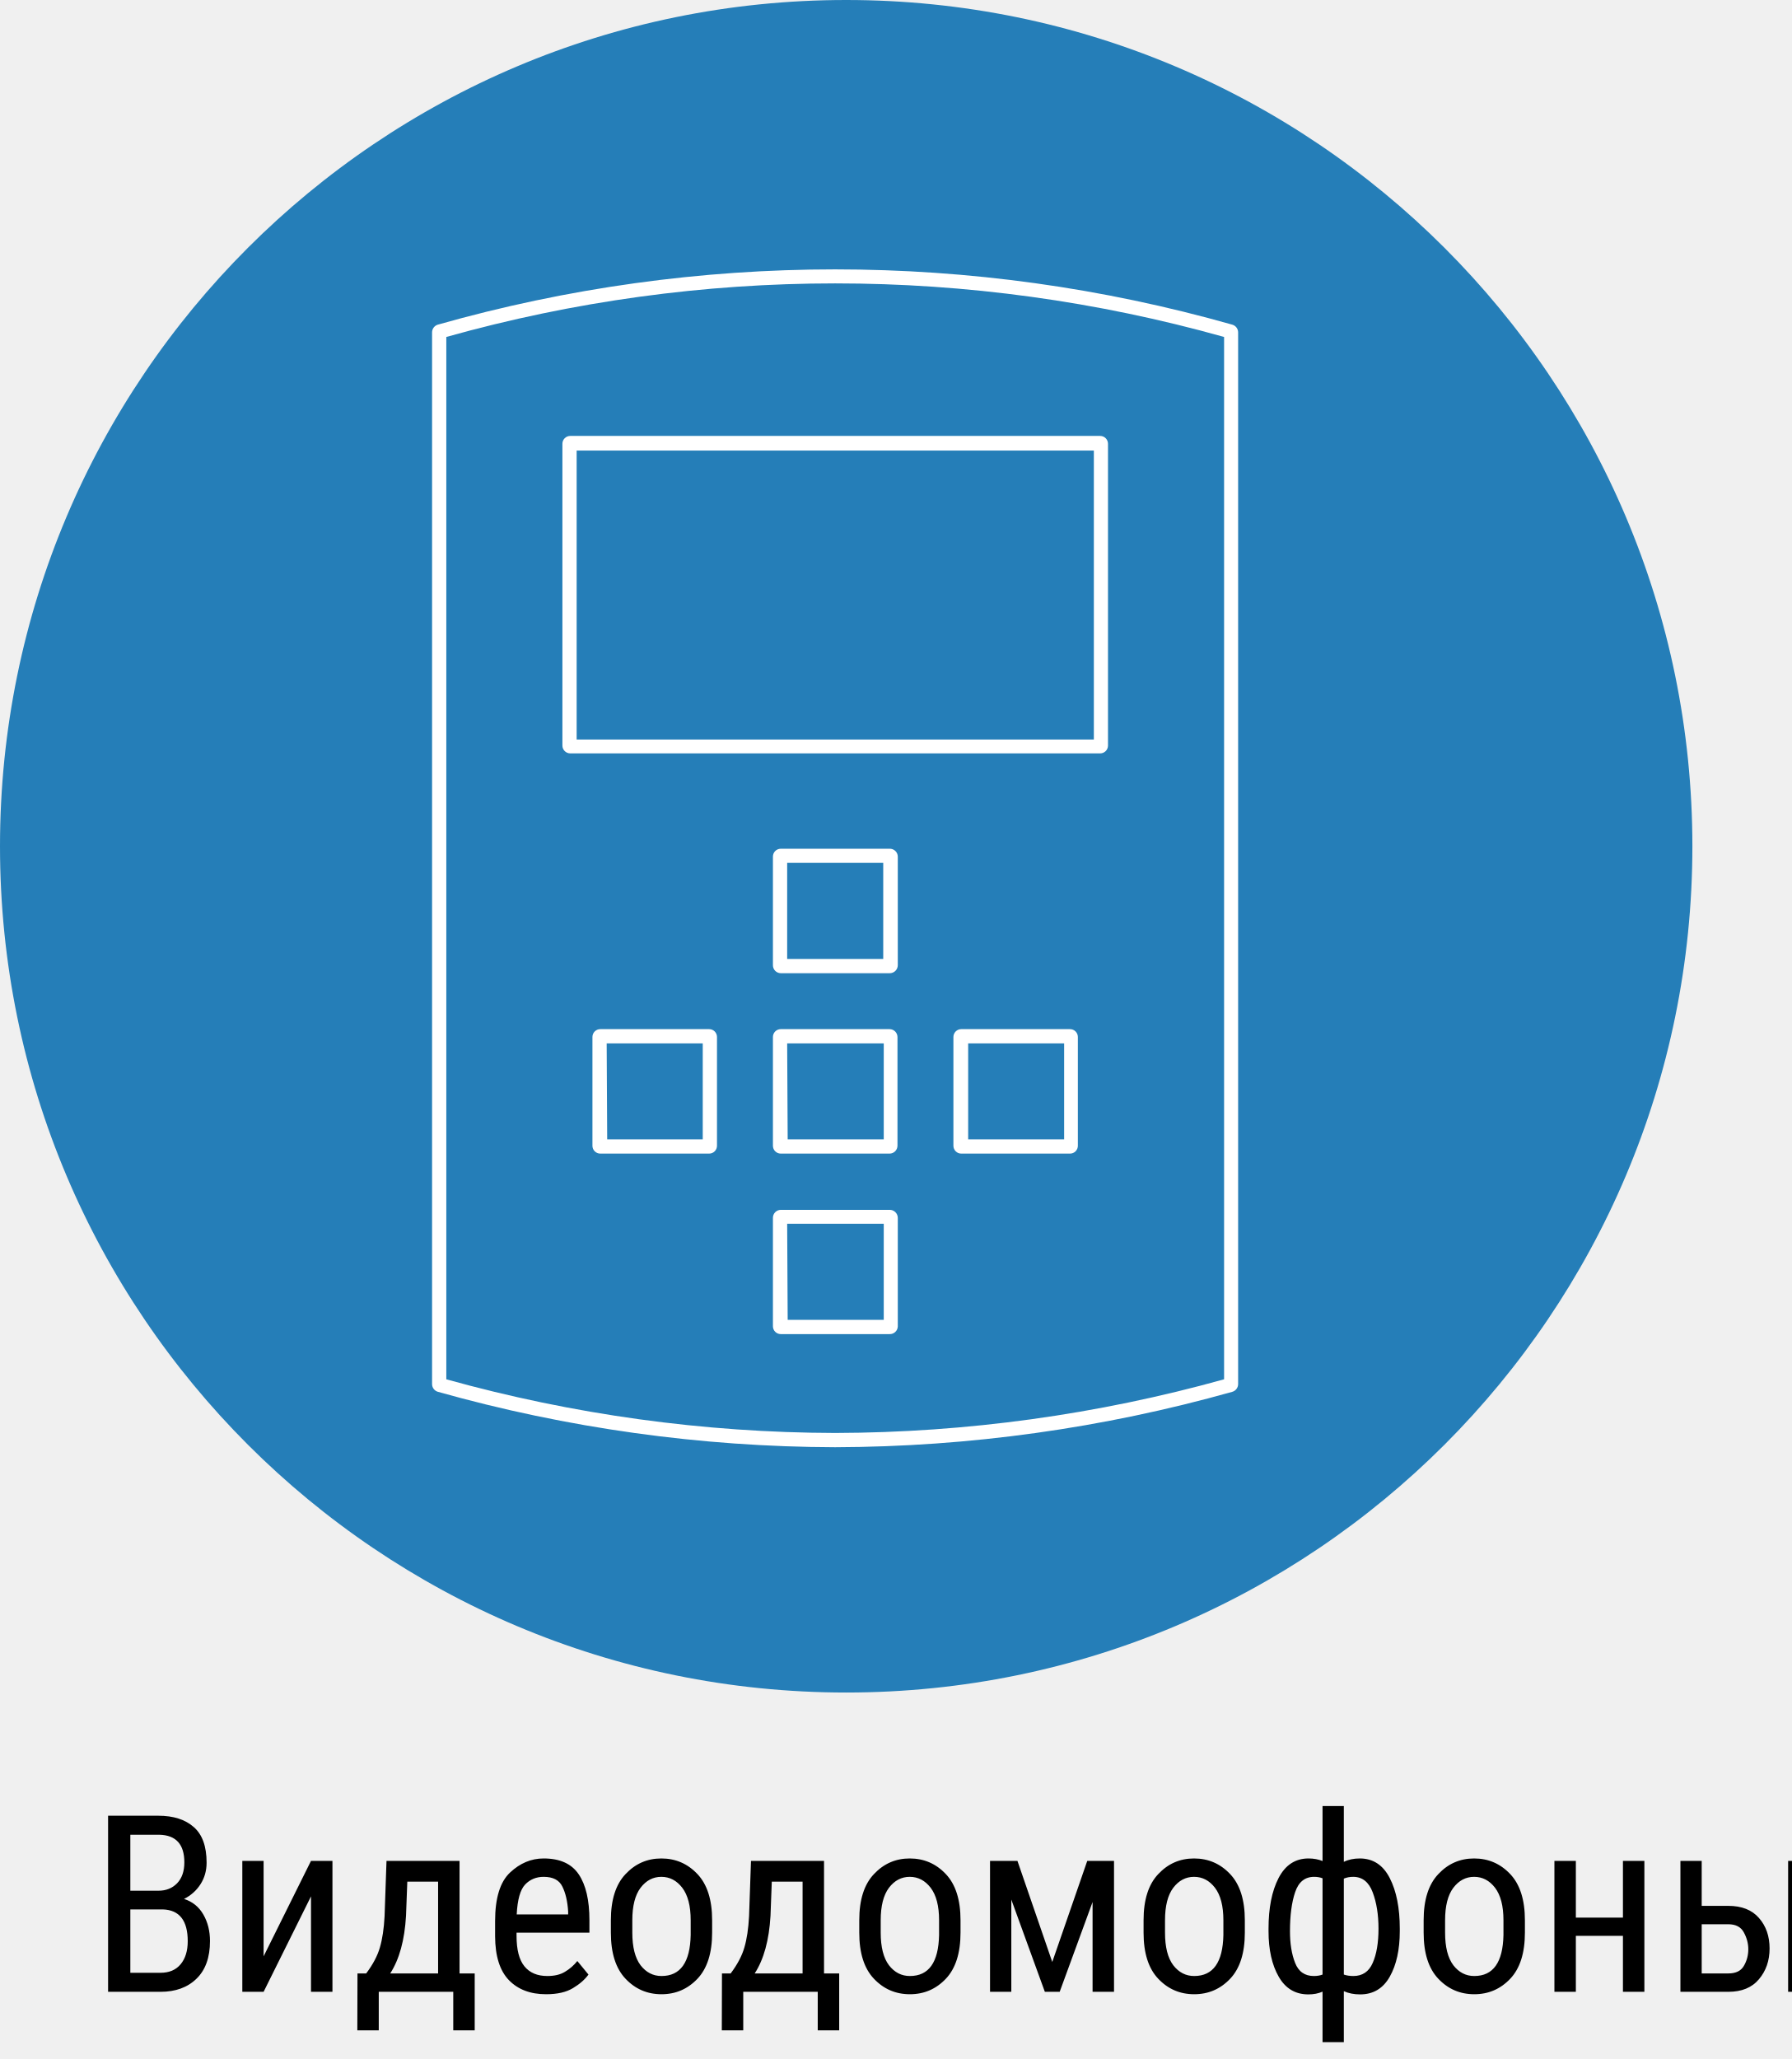
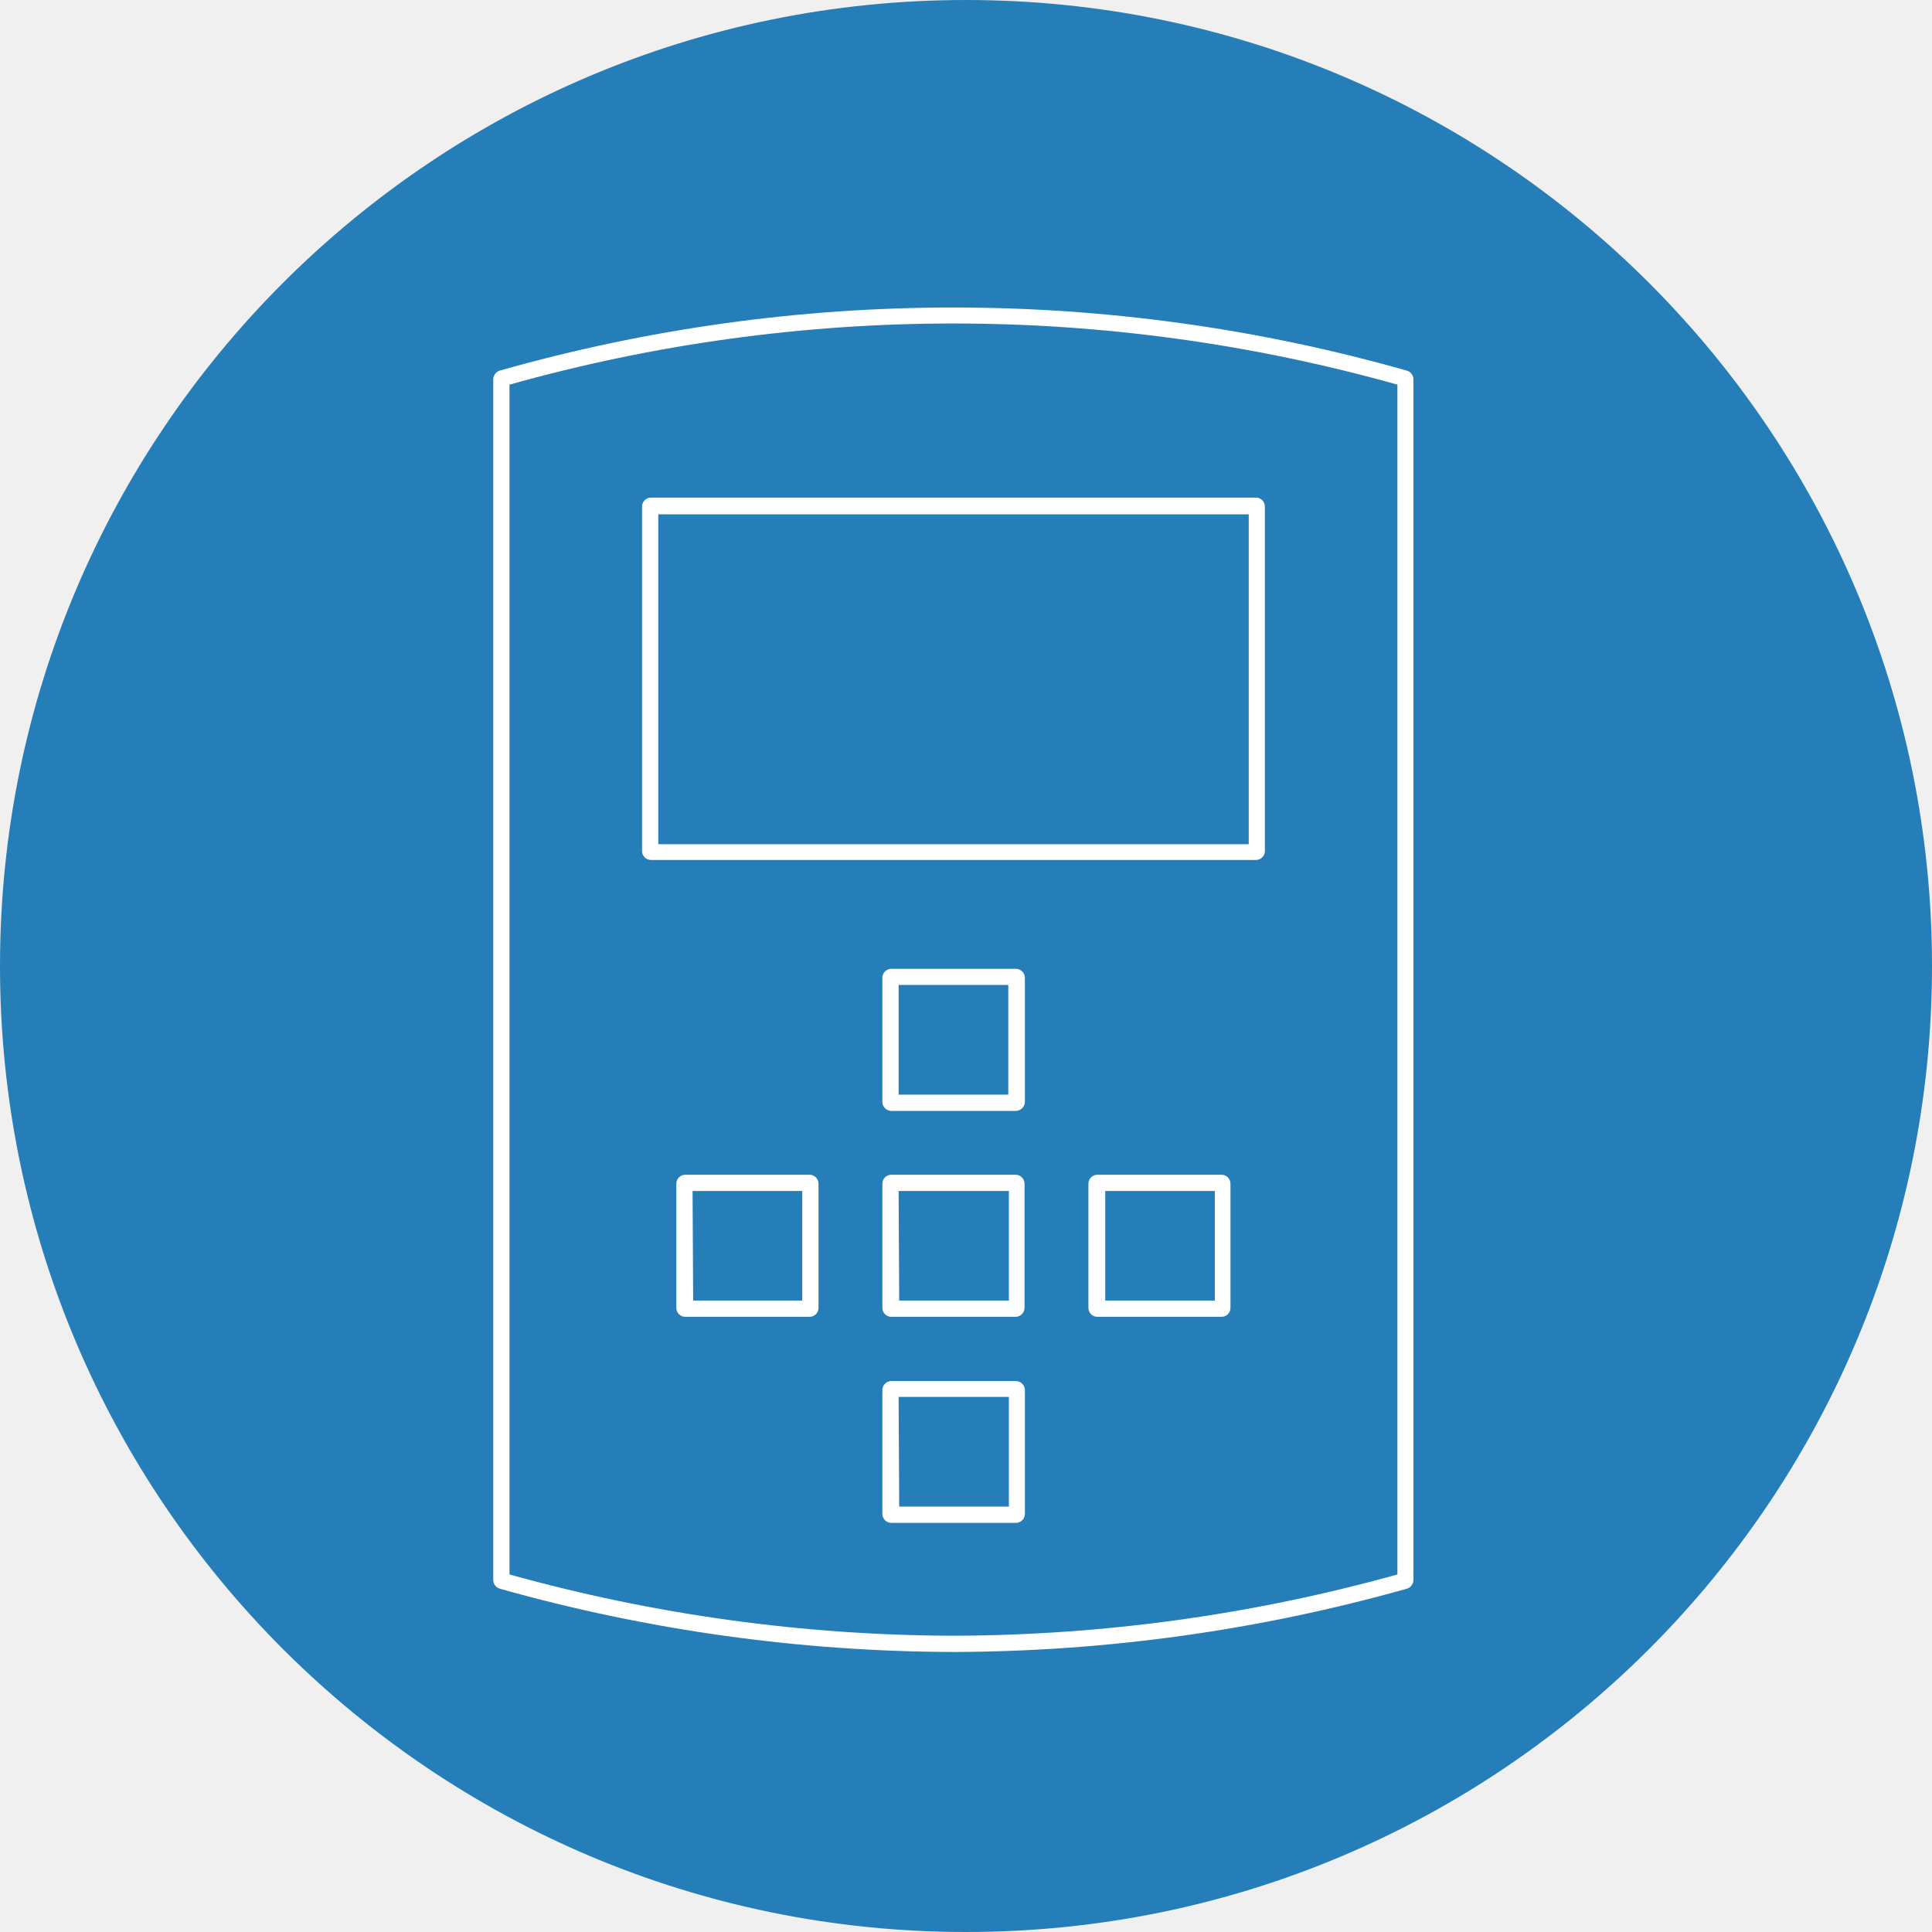
- <svg xmlns="http://www.w3.org/2000/svg" viewBox="0 0 173.61 199.51">
+ <svg xmlns="http://www.w3.org/2000/svg" viewBox="0 0 164 164">
  <defs>
-     <style>.cls-1{fill:#257eb8;}.cls-2{font-size:24px;font-family:RobotoCondensed-Light, Roboto Condensed;}.cls-3{fill:#fff;}</style>
+     <style>.cls-1{fill:#257eb8;}.cls-2{fill:#fff;}</style>
  </defs>
  <g id="Слой_2" data-name="Слой 2">
    <g id="Слой_1-2" data-name="Слой 1">
      <circle class="cls-1" cx="82" cy="82" r="82" />
-       <text class="cls-2" transform="translate(8.63 193)">Видеодомофоны</text>
-       <path class="cls-3" d="M80.93,140.23a143.51,143.51,0,0,1-38.5-5.37.78.78,0,0,1-.56-.74V32.2a.78.78,0,0,1,.55-.74,141,141,0,0,1,77,0,.78.78,0,0,1,.56.74V134.12a.78.78,0,0,1-.56.74A143.52,143.52,0,0,1,80.93,140.23Zm-37.68-6.58a141.74,141.74,0,0,0,37.68,5.2,141.82,141.82,0,0,0,37.69-5.2v-101a139.41,139.41,0,0,0-75.37,0Zm43-4.38H75.66a.76.76,0,0,1-.76-.76V118a.77.77,0,0,1,.76-.77H86.2A.78.78,0,0,1,87,118v10.54A.77.77,0,0,1,86.2,129.27Zm-9.92-1.38h9.31v-9.31H76.28Zm27.41-16.11H93.15a.76.76,0,0,1-.76-.76V100.48a.76.76,0,0,1,.76-.76h10.54a.76.76,0,0,1,.76.76V111A.76.76,0,0,1,103.69,111.78Zm-9.92-1.38h9.3v-9.3h-9.3Zm-7.57,1.38H75.66a.76.76,0,0,1-.76-.76V100.48a.76.76,0,0,1,.76-.76H86.2a.77.77,0,0,1,.77.76V111A.77.77,0,0,1,86.2,111.78Zm-9.92-1.38h9.31v-9.3H76.28Zm-7.56,1.38H58.18a.76.76,0,0,1-.77-.76V100.48a.76.76,0,0,1,.77-.76H68.72a.76.76,0,0,1,.76.76V111A.76.76,0,0,1,68.72,111.78Zm-9.93-1.38H68.1v-9.3H58.79ZM86.2,94.3H75.66a.77.77,0,0,1-.76-.77V83a.76.76,0,0,1,.76-.76H86.2A.77.77,0,0,1,87,83V93.53A.78.78,0,0,1,86.2,94.3Zm-9.92-1.38h9.31V83.61H76.28ZM106.61,73H55.26a.76.76,0,0,1-.76-.77V43a.76.76,0,0,1,.76-.76h51.35a.76.76,0,0,1,.76.76V72.27A.76.76,0,0,1,106.61,73ZM55.88,71.66H106v-28H55.88Z" />
+       <path class="cls-2" d="M80.93,140.23a143.51,143.51,0,0,1-38.5-5.37.78.78,0,0,1-.56-.74V32.2a.78.78,0,0,1,.55-.74,141,141,0,0,1,77,0,.78.78,0,0,1,.56.74V134.12a.78.78,0,0,1-.56.74A143.52,143.52,0,0,1,80.93,140.23Zm-37.68-6.58a141.74,141.74,0,0,0,37.68,5.2,141.82,141.82,0,0,0,37.69-5.2v-101a139.41,139.41,0,0,0-75.37,0Zm43-4.38H75.66a.76.76,0,0,1-.76-.76V118a.77.77,0,0,1,.76-.77H86.2A.78.78,0,0,1,87,118v10.54A.77.77,0,0,1,86.2,129.27Zm-9.92-1.38h9.31v-9.31H76.28Zm27.41-16.11H93.15a.76.76,0,0,1-.76-.76V100.48a.76.76,0,0,1,.76-.76h10.54a.76.76,0,0,1,.76.76V111A.76.76,0,0,1,103.69,111.78Zm-9.92-1.38h9.3v-9.3h-9.3Zm-7.57,1.38H75.66a.76.76,0,0,1-.76-.76V100.48a.76.76,0,0,1,.76-.76H86.2a.77.77,0,0,1,.77.76V111A.77.77,0,0,1,86.2,111.78Zm-9.92-1.38h9.31v-9.3H76.28Zm-7.56,1.38H58.18a.76.76,0,0,1-.77-.76V100.48a.76.76,0,0,1,.77-.76H68.72a.76.76,0,0,1,.76.76V111A.76.76,0,0,1,68.72,111.78Zm-9.93-1.38H68.1v-9.3H58.79ZM86.2,94.3H75.66a.77.77,0,0,1-.76-.77V83a.76.76,0,0,1,.76-.76H86.2A.77.77,0,0,1,87,83V93.53A.78.78,0,0,1,86.2,94.3Zm-9.92-1.38h9.31V83.61H76.28ZM106.61,73H55.26a.76.76,0,0,1-.76-.77V43a.76.76,0,0,1,.76-.76h51.35a.76.76,0,0,1,.76.76V72.27A.76.76,0,0,1,106.61,73ZM55.88,71.66H106v-28H55.88Z" />
    </g>
  </g>
</svg>
